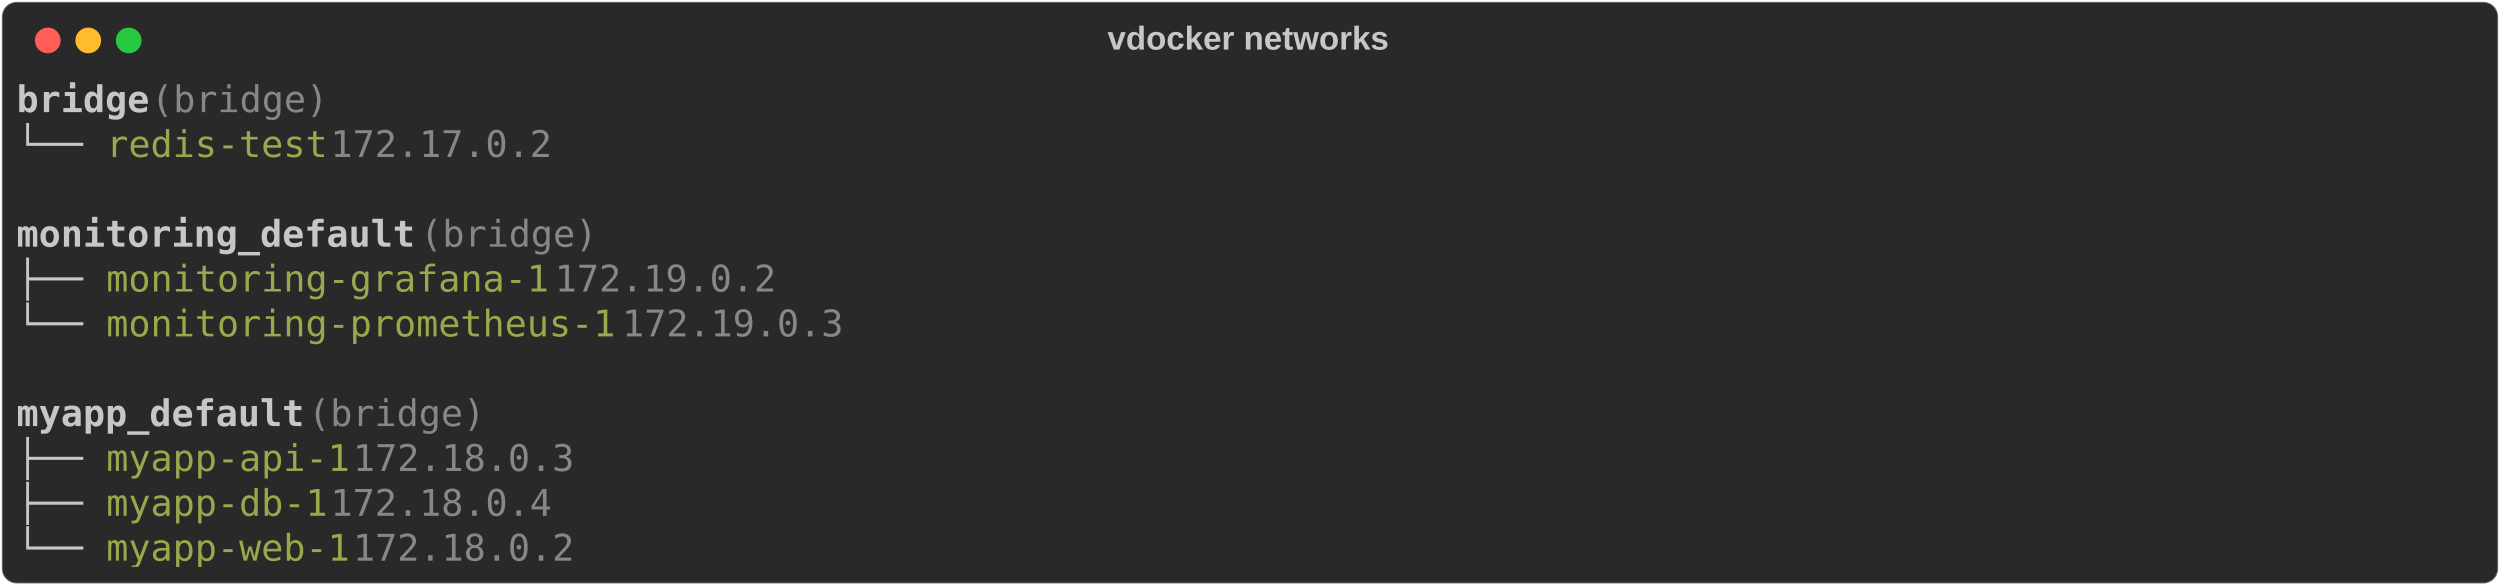
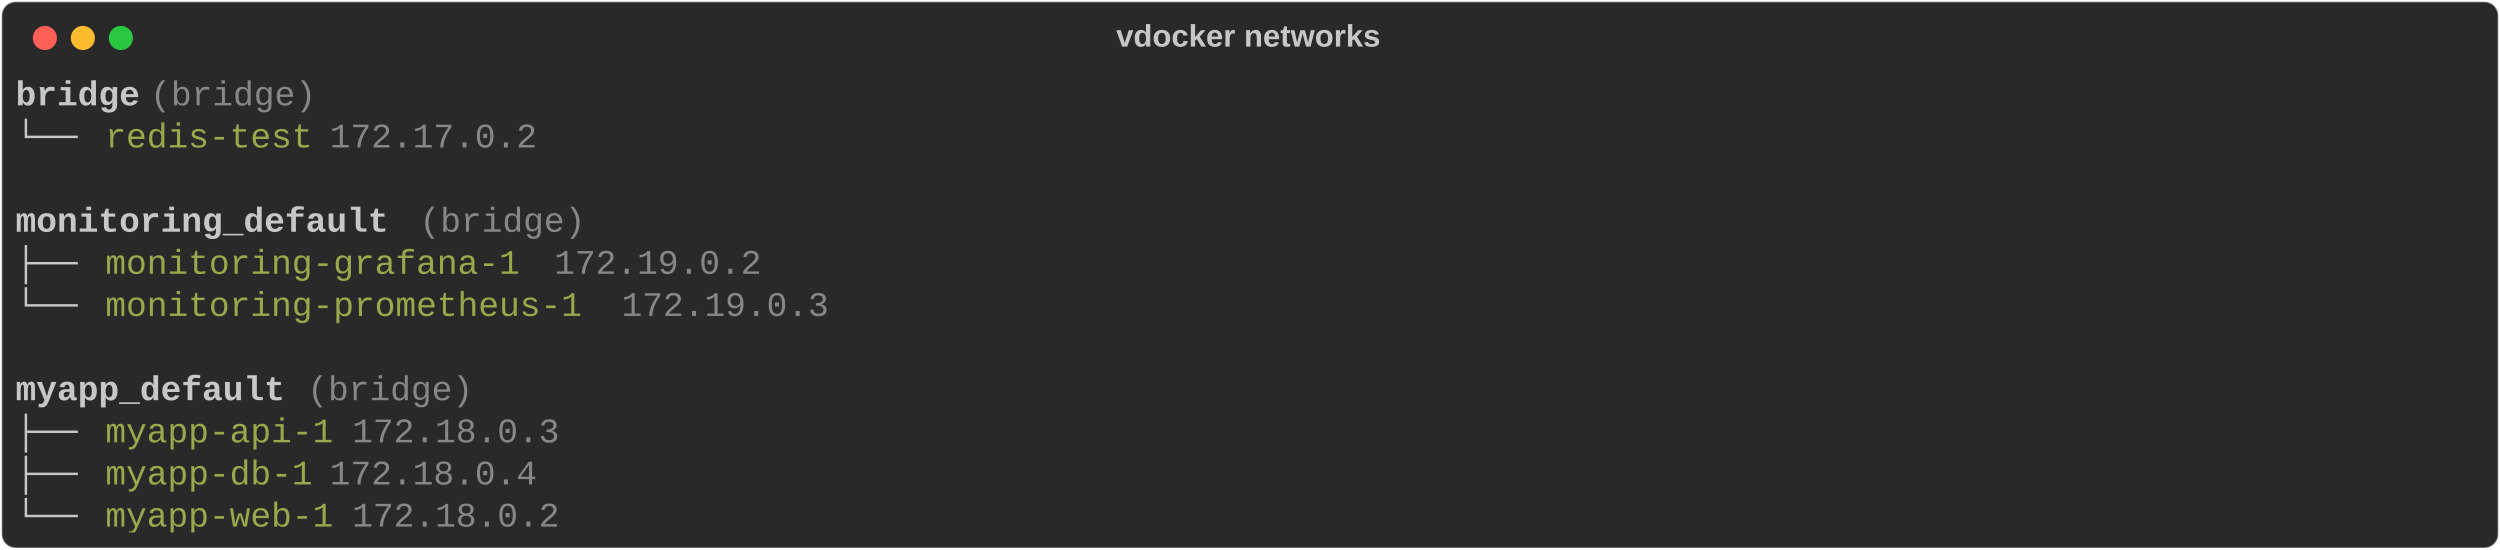
- <svg xmlns="http://www.w3.org/2000/svg" class="rich-terminal" viewBox="0 0 1360 318.4">
+ <svg xmlns="http://www.w3.org/2000/svg" class="rich-terminal" viewBox="0 0 1448 318.4">
  <style>

-     @font-face {
-         font-family: "Fira Code";
-         src: local("FiraCode-Regular"),
-                 url("https://cdnjs.cloudflare.com/ajax/libs/firacode/6.2.0/woff2/FiraCode-Regular.woff2") format("woff2"),
-                 url("https://cdnjs.cloudflare.com/ajax/libs/firacode/6.2.0/woff/FiraCode-Regular.woff") format("woff");
-         font-style: normal;
-         font-weight: 400;
-     }
-     @font-face {
-         font-family: "Fira Code";
-         src: local("FiraCode-Bold"),
-                 url("https://cdnjs.cloudflare.com/ajax/libs/firacode/6.2.0/woff2/FiraCode-Bold.woff2") format("woff2"),
-                 url("https://cdnjs.cloudflare.com/ajax/libs/firacode/6.2.0/woff/FiraCode-Bold.woff") format("woff");
-         font-style: bold;
-         font-weight: 700;
-     }
- 
    .terminal-3453155813-matrix {
-         font-family: Fira Code, monospace;
+         font-family: "SFMono-Regular", "Menlo", "Consolas", "Liberation Mono", "Courier New", monospace;
        font-size: 20px;
        line-height: 24.4px;
        font-variant-east-asian: full-width;
    }

    .terminal-3453155813-title {
        font-size: 18px;
        font-weight: bold;
        font-family: arial;
    }

    .terminal-3453155813-r1 { fill: #c5c8c6;font-weight: bold }
.terminal-3453155813-r2 { fill: #868887 }
.terminal-3453155813-r3 { fill: #c5c8c6 }
.terminal-3453155813-r4 { fill: #98a84b }
    </style>
  <defs>
    <clipPath id="terminal-3453155813-clip-terminal">
-       <rect x="0" y="0" width="1341.0" height="267.4" />
+       <rect x="0" y="0" width="1429.0" height="267.4" />
    </clipPath>
    <clipPath id="terminal-3453155813-line-0">
-       <rect x="0" y="1.5" width="1342" height="24.65" />
+       <rect x="0" y="1.5" width="1430" height="24.65" />
    </clipPath>
    <clipPath id="terminal-3453155813-line-1">
-       <rect x="0" y="25.9" width="1342" height="24.65" />
+       <rect x="0" y="25.9" width="1430" height="24.65" />
    </clipPath>
    <clipPath id="terminal-3453155813-line-2">
-       <rect x="0" y="50.3" width="1342" height="24.65" />
+       <rect x="0" y="50.3" width="1430" height="24.65" />
    </clipPath>
    <clipPath id="terminal-3453155813-line-3">
-       <rect x="0" y="74.7" width="1342" height="24.65" />
+       <rect x="0" y="74.7" width="1430" height="24.65" />
    </clipPath>
    <clipPath id="terminal-3453155813-line-4">
-       <rect x="0" y="99.1" width="1342" height="24.65" />
+       <rect x="0" y="99.1" width="1430" height="24.65" />
    </clipPath>
    <clipPath id="terminal-3453155813-line-5">
-       <rect x="0" y="123.5" width="1342" height="24.65" />
+       <rect x="0" y="123.5" width="1430" height="24.65" />
    </clipPath>
    <clipPath id="terminal-3453155813-line-6">
-       <rect x="0" y="147.9" width="1342" height="24.65" />
+       <rect x="0" y="147.9" width="1430" height="24.65" />
    </clipPath>
    <clipPath id="terminal-3453155813-line-7">
-       <rect x="0" y="172.3" width="1342" height="24.65" />
+       <rect x="0" y="172.3" width="1430" height="24.65" />
    </clipPath>
    <clipPath id="terminal-3453155813-line-8">
-       <rect x="0" y="196.7" width="1342" height="24.65" />
+       <rect x="0" y="196.7" width="1430" height="24.65" />
    </clipPath>
    <clipPath id="terminal-3453155813-line-9">
-       <rect x="0" y="221.1" width="1342" height="24.65" />
+       <rect x="0" y="221.1" width="1430" height="24.65" />
    </clipPath>
  </defs>
-   <rect fill="#292929" stroke="rgba(255,255,255,0.35)" stroke-width="1" x="1" y="1" width="1358" height="316.4" rx="8" />
-   <text class="terminal-3453155813-title" fill="#c5c8c6" text-anchor="middle" x="679" y="27">vdocker networks</text>
+   <rect fill="#292929" stroke="rgba(255,255,255,0.35)" stroke-width="1" x="1" y="1" width="1446" height="316.4" rx="8" />
+   <text class="terminal-3453155813-title" fill="#c5c8c6" text-anchor="middle" x="723" y="27">vdocker networks</text>
  <g transform="translate(26,22)">
    <circle cx="0" cy="0" r="7" fill="#ff5f57" />
    <circle cx="22" cy="0" r="7" fill="#febc2e" />
    <circle cx="44" cy="0" r="7" fill="#28c840" />
  </g>
  <g transform="translate(9, 41)" clip-path="url(#terminal-3453155813-clip-terminal)">
    <g class="terminal-3453155813-matrix">
-       <text class="terminal-3453155813-r1" x="0" y="20" textLength="73.2" clip-path="url(#terminal-3453155813-line-0)">bridge</text>
-       <text class="terminal-3453155813-r2" x="73.2" y="20" textLength="109.8" clip-path="url(#terminal-3453155813-line-0)"> (bridge)</text>
-       <text class="terminal-3453155813-r3" x="1342" y="20" textLength="12.2" clip-path="url(#terminal-3453155813-line-0)">
+       <text class="terminal-3453155813-r1" x="0" y="20" textLength="78" clip-path="url(#terminal-3453155813-line-0)">bridge</text>
+       <text class="terminal-3453155813-r2" x="78" y="20" textLength="117" clip-path="url(#terminal-3453155813-line-0)"> (bridge)</text>
+       <text class="terminal-3453155813-r3" x="1430" y="20" textLength="13" clip-path="url(#terminal-3453155813-line-0)">
</text>
-       <text class="terminal-3453155813-r3" x="0" y="44.4" textLength="48.8" clip-path="url(#terminal-3453155813-line-1)">└── </text>
-       <text class="terminal-3453155813-r4" x="48.8" y="44.4" textLength="122" clip-path="url(#terminal-3453155813-line-1)">redis-test</text>
-       <text class="terminal-3453155813-r2" x="170.8" y="44.4" textLength="146.4" clip-path="url(#terminal-3453155813-line-1)">  172.17.0.2</text>
-       <text class="terminal-3453155813-r3" x="1342" y="44.4" textLength="12.2" clip-path="url(#terminal-3453155813-line-1)">
+       <text class="terminal-3453155813-r3" x="0" y="44.4" textLength="52" clip-path="url(#terminal-3453155813-line-1)">└── </text>
+       <text class="terminal-3453155813-r4" x="52" y="44.4" textLength="130" clip-path="url(#terminal-3453155813-line-1)">redis-test</text>
+       <text class="terminal-3453155813-r2" x="182" y="44.4" textLength="156" clip-path="url(#terminal-3453155813-line-1)">  172.17.0.2</text>
+       <text class="terminal-3453155813-r3" x="1430" y="44.4" textLength="13" clip-path="url(#terminal-3453155813-line-1)">
</text>
-       <text class="terminal-3453155813-r3" x="1342" y="68.8" textLength="12.2" clip-path="url(#terminal-3453155813-line-2)">
+       <text class="terminal-3453155813-r3" x="1430" y="68.8" textLength="13" clip-path="url(#terminal-3453155813-line-2)">
</text>
-       <text class="terminal-3453155813-r1" x="0" y="93.2" textLength="219.6" clip-path="url(#terminal-3453155813-line-3)">monitoring_default</text>
-       <text class="terminal-3453155813-r2" x="219.6" y="93.2" textLength="109.8" clip-path="url(#terminal-3453155813-line-3)"> (bridge)</text>
-       <text class="terminal-3453155813-r3" x="1342" y="93.2" textLength="12.2" clip-path="url(#terminal-3453155813-line-3)">
+       <text class="terminal-3453155813-r1" x="0" y="93.2" textLength="234" clip-path="url(#terminal-3453155813-line-3)">monitoring_default</text>
+       <text class="terminal-3453155813-r2" x="234" y="93.2" textLength="117" clip-path="url(#terminal-3453155813-line-3)"> (bridge)</text>
+       <text class="terminal-3453155813-r3" x="1430" y="93.2" textLength="13" clip-path="url(#terminal-3453155813-line-3)">
</text>
-       <text class="terminal-3453155813-r3" x="0" y="117.6" textLength="48.8" clip-path="url(#terminal-3453155813-line-4)">├── </text>
-       <text class="terminal-3453155813-r4" x="48.8" y="117.6" textLength="244" clip-path="url(#terminal-3453155813-line-4)">monitoring-grafana-1</text>
-       <text class="terminal-3453155813-r2" x="292.8" y="117.6" textLength="146.4" clip-path="url(#terminal-3453155813-line-4)">  172.19.0.2</text>
-       <text class="terminal-3453155813-r3" x="1342" y="117.6" textLength="12.2" clip-path="url(#terminal-3453155813-line-4)">
+       <text class="terminal-3453155813-r3" x="0" y="117.6" textLength="52" clip-path="url(#terminal-3453155813-line-4)">├── </text>
+       <text class="terminal-3453155813-r4" x="52" y="117.6" textLength="260" clip-path="url(#terminal-3453155813-line-4)">monitoring-grafana-1</text>
+       <text class="terminal-3453155813-r2" x="312" y="117.6" textLength="156" clip-path="url(#terminal-3453155813-line-4)">  172.19.0.2</text>
+       <text class="terminal-3453155813-r3" x="1430" y="117.6" textLength="13" clip-path="url(#terminal-3453155813-line-4)">
</text>
-       <text class="terminal-3453155813-r3" x="0" y="142" textLength="48.8" clip-path="url(#terminal-3453155813-line-5)">└── </text>
-       <text class="terminal-3453155813-r4" x="48.8" y="142" textLength="280.6" clip-path="url(#terminal-3453155813-line-5)">monitoring-prometheus-1</text>
-       <text class="terminal-3453155813-r2" x="329.4" y="142" textLength="146.4" clip-path="url(#terminal-3453155813-line-5)">  172.19.0.3</text>
-       <text class="terminal-3453155813-r3" x="1342" y="142" textLength="12.2" clip-path="url(#terminal-3453155813-line-5)">
+       <text class="terminal-3453155813-r3" x="0" y="142" textLength="52" clip-path="url(#terminal-3453155813-line-5)">└── </text>
+       <text class="terminal-3453155813-r4" x="52" y="142" textLength="299" clip-path="url(#terminal-3453155813-line-5)">monitoring-prometheus-1</text>
+       <text class="terminal-3453155813-r2" x="351" y="142" textLength="156" clip-path="url(#terminal-3453155813-line-5)">  172.19.0.3</text>
+       <text class="terminal-3453155813-r3" x="1430" y="142" textLength="13" clip-path="url(#terminal-3453155813-line-5)">
</text>
-       <text class="terminal-3453155813-r3" x="1342" y="166.4" textLength="12.2" clip-path="url(#terminal-3453155813-line-6)">
+       <text class="terminal-3453155813-r3" x="1430" y="166.4" textLength="13" clip-path="url(#terminal-3453155813-line-6)">
</text>
-       <text class="terminal-3453155813-r1" x="0" y="190.8" textLength="158.6" clip-path="url(#terminal-3453155813-line-7)">myapp_default</text>
-       <text class="terminal-3453155813-r2" x="158.6" y="190.8" textLength="109.8" clip-path="url(#terminal-3453155813-line-7)"> (bridge)</text>
-       <text class="terminal-3453155813-r3" x="1342" y="190.8" textLength="12.2" clip-path="url(#terminal-3453155813-line-7)">
+       <text class="terminal-3453155813-r1" x="0" y="190.8" textLength="169" clip-path="url(#terminal-3453155813-line-7)">myapp_default</text>
+       <text class="terminal-3453155813-r2" x="169" y="190.8" textLength="117" clip-path="url(#terminal-3453155813-line-7)"> (bridge)</text>
+       <text class="terminal-3453155813-r3" x="1430" y="190.8" textLength="13" clip-path="url(#terminal-3453155813-line-7)">
</text>
-       <text class="terminal-3453155813-r3" x="0" y="215.2" textLength="48.8" clip-path="url(#terminal-3453155813-line-8)">├── </text>
-       <text class="terminal-3453155813-r4" x="48.8" y="215.2" textLength="134.2" clip-path="url(#terminal-3453155813-line-8)">myapp-api-1</text>
-       <text class="terminal-3453155813-r2" x="183" y="215.2" textLength="146.4" clip-path="url(#terminal-3453155813-line-8)">  172.18.0.3</text>
-       <text class="terminal-3453155813-r3" x="1342" y="215.2" textLength="12.2" clip-path="url(#terminal-3453155813-line-8)">
+       <text class="terminal-3453155813-r3" x="0" y="215.2" textLength="52" clip-path="url(#terminal-3453155813-line-8)">├── </text>
+       <text class="terminal-3453155813-r4" x="52" y="215.2" textLength="143" clip-path="url(#terminal-3453155813-line-8)">myapp-api-1</text>
+       <text class="terminal-3453155813-r2" x="195" y="215.2" textLength="156" clip-path="url(#terminal-3453155813-line-8)">  172.18.0.3</text>
+       <text class="terminal-3453155813-r3" x="1430" y="215.2" textLength="13" clip-path="url(#terminal-3453155813-line-8)">
</text>
-       <text class="terminal-3453155813-r3" x="0" y="239.6" textLength="48.8" clip-path="url(#terminal-3453155813-line-9)">├── </text>
-       <text class="terminal-3453155813-r4" x="48.8" y="239.6" textLength="122" clip-path="url(#terminal-3453155813-line-9)">myapp-db-1</text>
-       <text class="terminal-3453155813-r2" x="170.8" y="239.6" textLength="146.4" clip-path="url(#terminal-3453155813-line-9)">  172.18.0.4</text>
-       <text class="terminal-3453155813-r3" x="1342" y="239.6" textLength="12.2" clip-path="url(#terminal-3453155813-line-9)">
+       <text class="terminal-3453155813-r3" x="0" y="239.6" textLength="52" clip-path="url(#terminal-3453155813-line-9)">├── </text>
+       <text class="terminal-3453155813-r4" x="52" y="239.6" textLength="130" clip-path="url(#terminal-3453155813-line-9)">myapp-db-1</text>
+       <text class="terminal-3453155813-r2" x="182" y="239.6" textLength="156" clip-path="url(#terminal-3453155813-line-9)">  172.18.0.4</text>
+       <text class="terminal-3453155813-r3" x="1430" y="239.6" textLength="13" clip-path="url(#terminal-3453155813-line-9)">
</text>
-       <text class="terminal-3453155813-r3" x="0" y="264" textLength="48.8" clip-path="url(#terminal-3453155813-line-10)">└── </text>
-       <text class="terminal-3453155813-r4" x="48.8" y="264" textLength="134.2" clip-path="url(#terminal-3453155813-line-10)">myapp-web-1</text>
-       <text class="terminal-3453155813-r2" x="183" y="264" textLength="146.4" clip-path="url(#terminal-3453155813-line-10)">  172.18.0.2</text>
-       <text class="terminal-3453155813-r3" x="1342" y="264" textLength="12.2" clip-path="url(#terminal-3453155813-line-10)">
+       <text class="terminal-3453155813-r3" x="0" y="264" textLength="52" clip-path="url(#terminal-3453155813-line-10)">└── </text>
+       <text class="terminal-3453155813-r4" x="52" y="264" textLength="143" clip-path="url(#terminal-3453155813-line-10)">myapp-web-1</text>
+       <text class="terminal-3453155813-r2" x="195" y="264" textLength="156" clip-path="url(#terminal-3453155813-line-10)">  172.18.0.2</text>
+       <text class="terminal-3453155813-r3" x="1430" y="264" textLength="13" clip-path="url(#terminal-3453155813-line-10)">
</text>
    </g>
  </g>
</svg>
